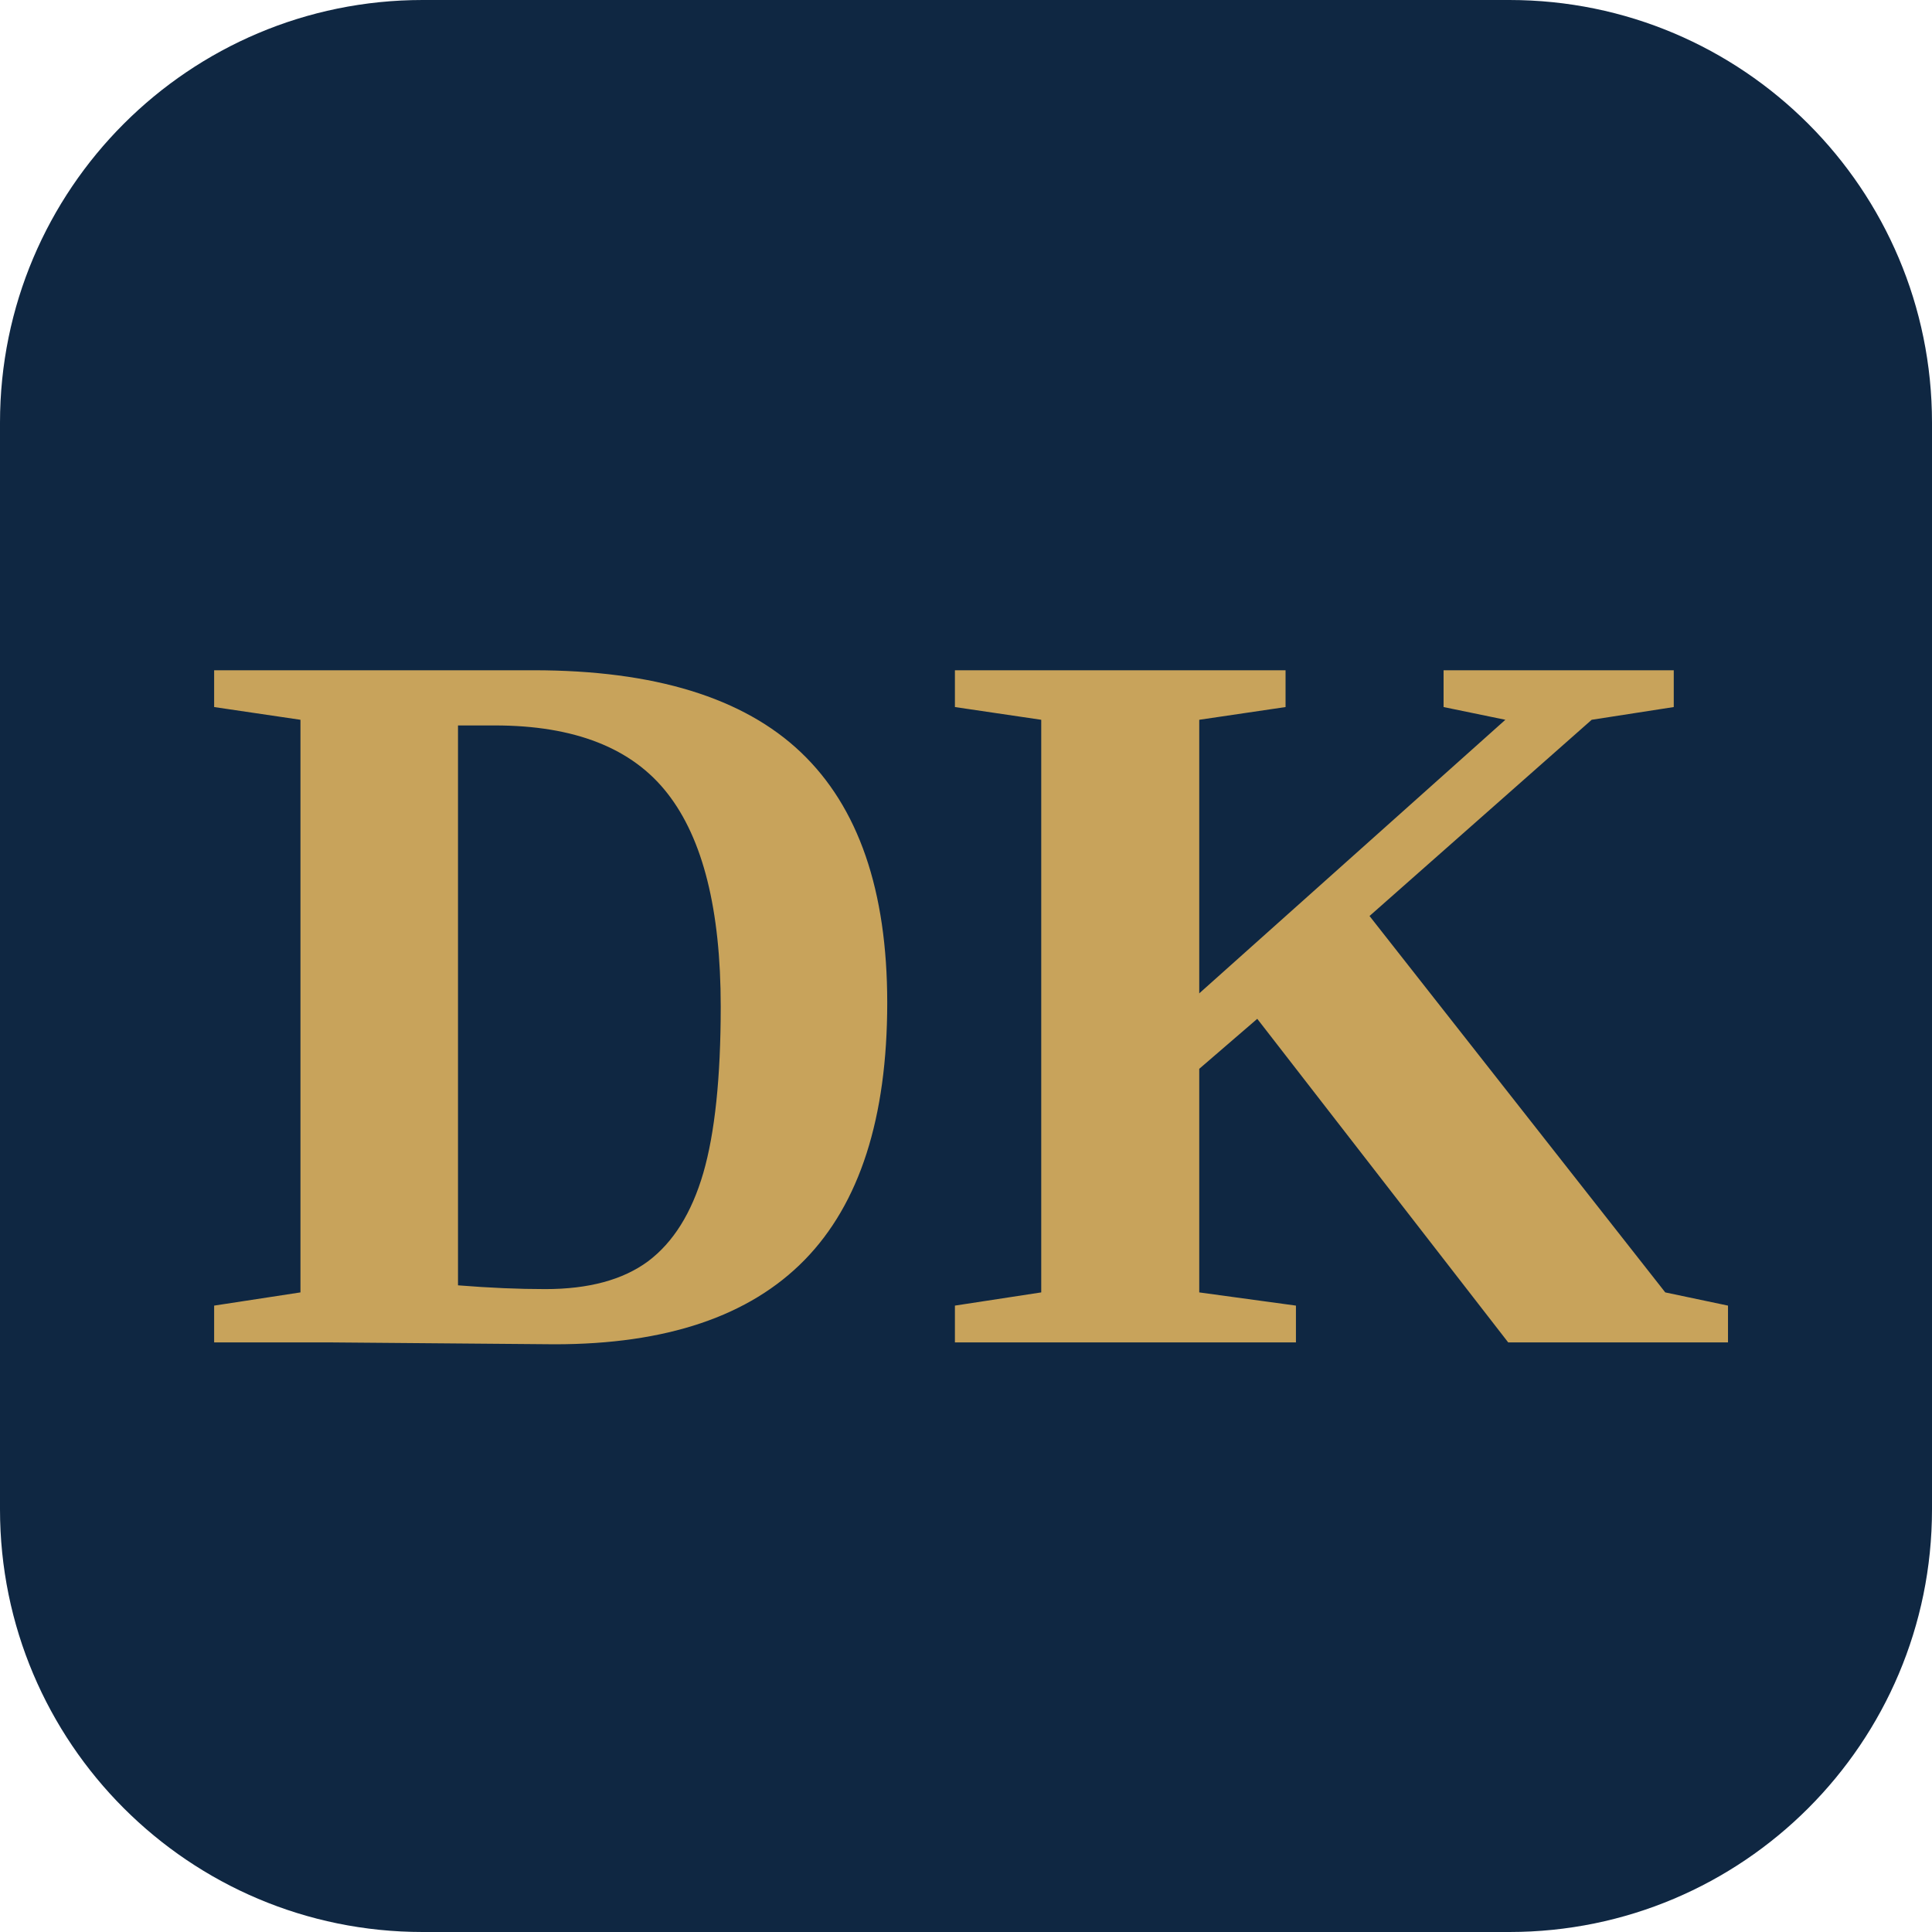
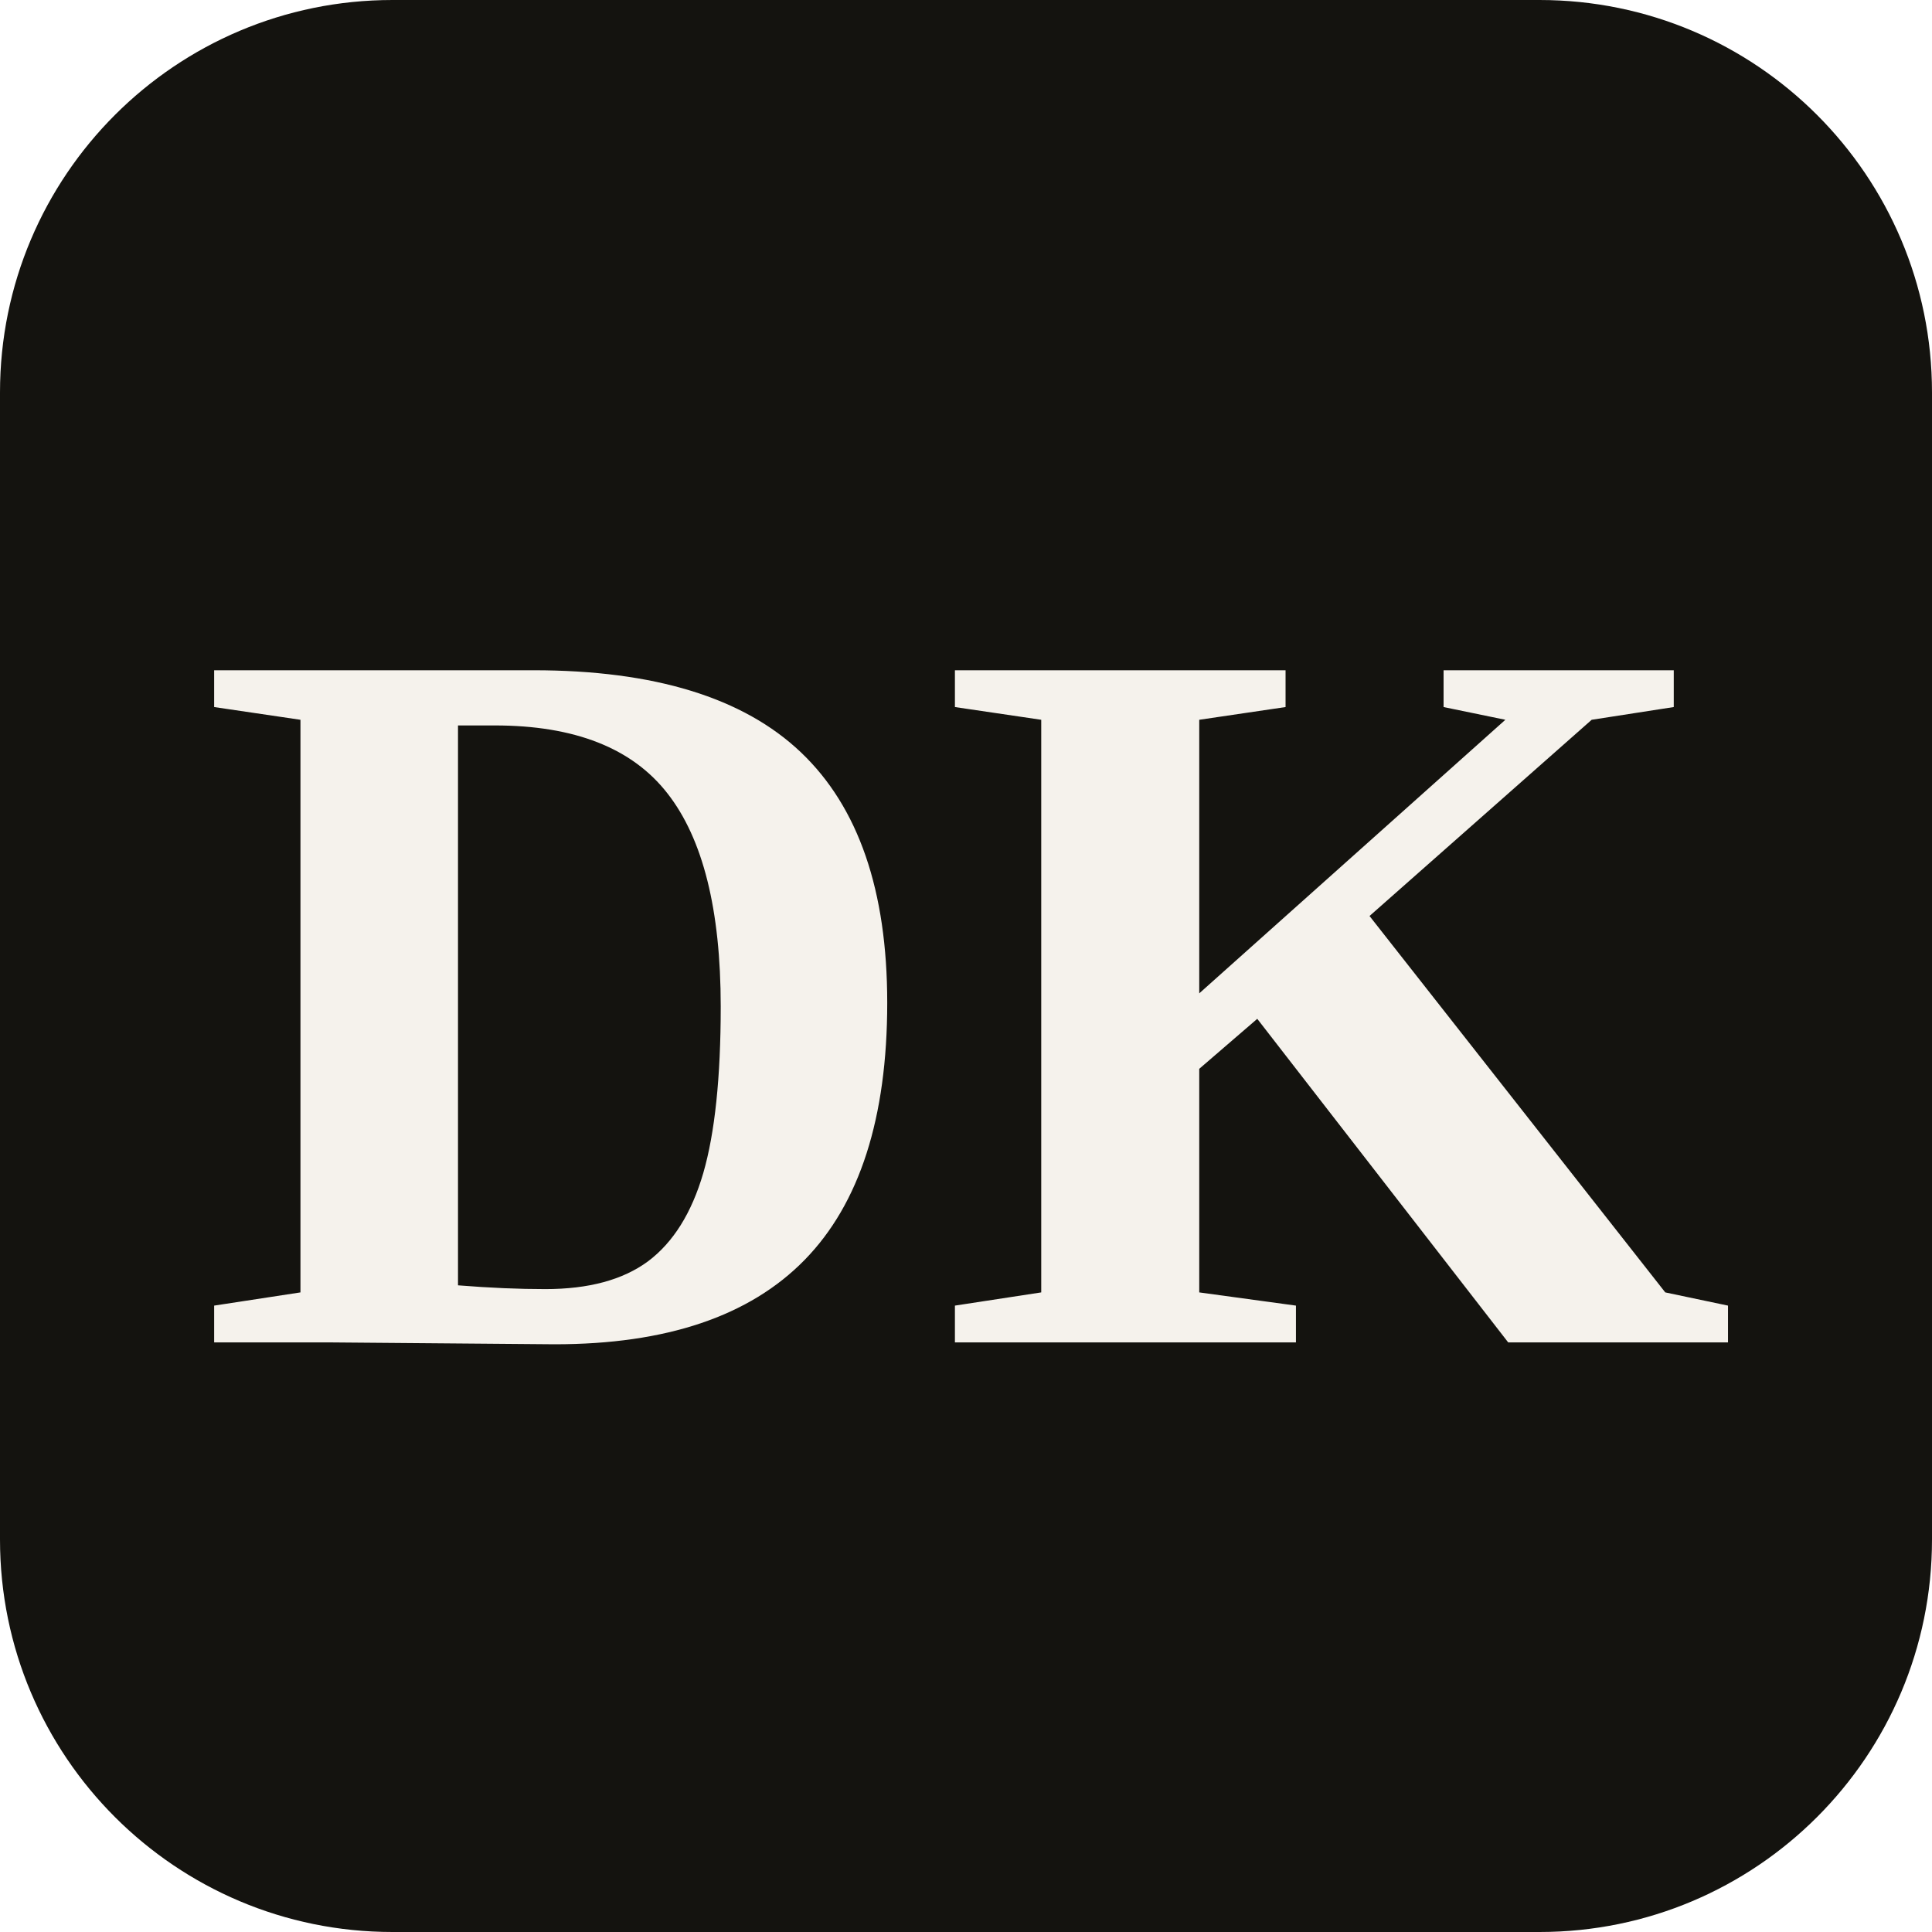
<svg xmlns="http://www.w3.org/2000/svg" viewBox="0 0 64 64" role="img" aria-label="DK">
-   <rect x="0" y="0" width="64" height="64" rx="14" fill="#0f2742" />
-   <text x="32" y="33" fill="#c8a35b" font-family="'Playfair Display', Georgia, 'Times New Roman', serif" font-weight="700" font-size="34" text-anchor="middle" dominant-baseline="central">DK</text>
+   <rect x="0" y="0" width="64" height="64" rx="13" fill="#14130f" />
+   <text x="32" y="33" fill="#f5f2ec" font-family="'Playfair Display', Georgia, 'Times New Roman', serif" font-weight="700" font-size="34" text-anchor="middle" dominant-baseline="central">DK</text>
</svg>
